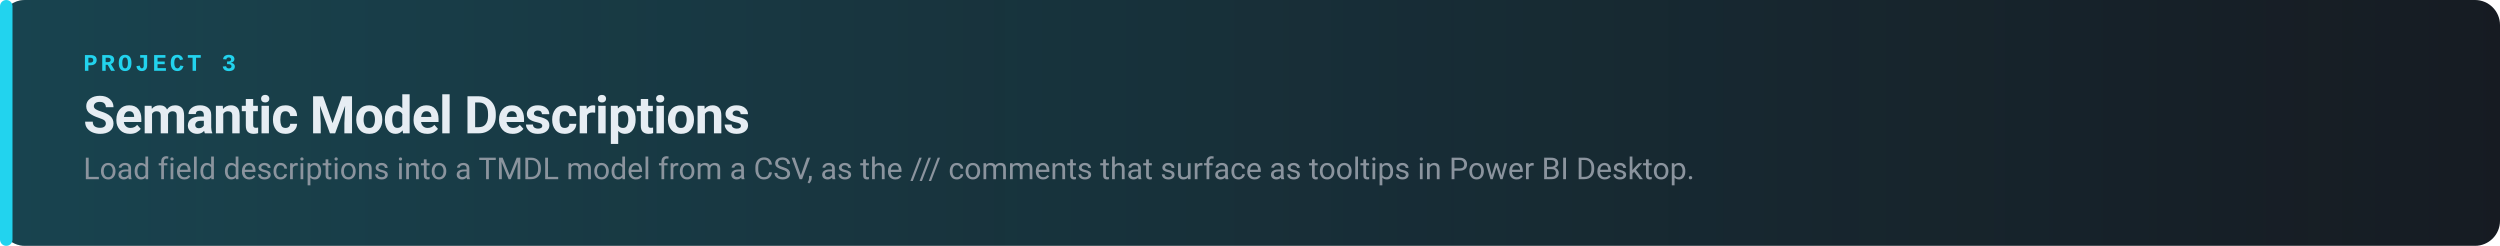
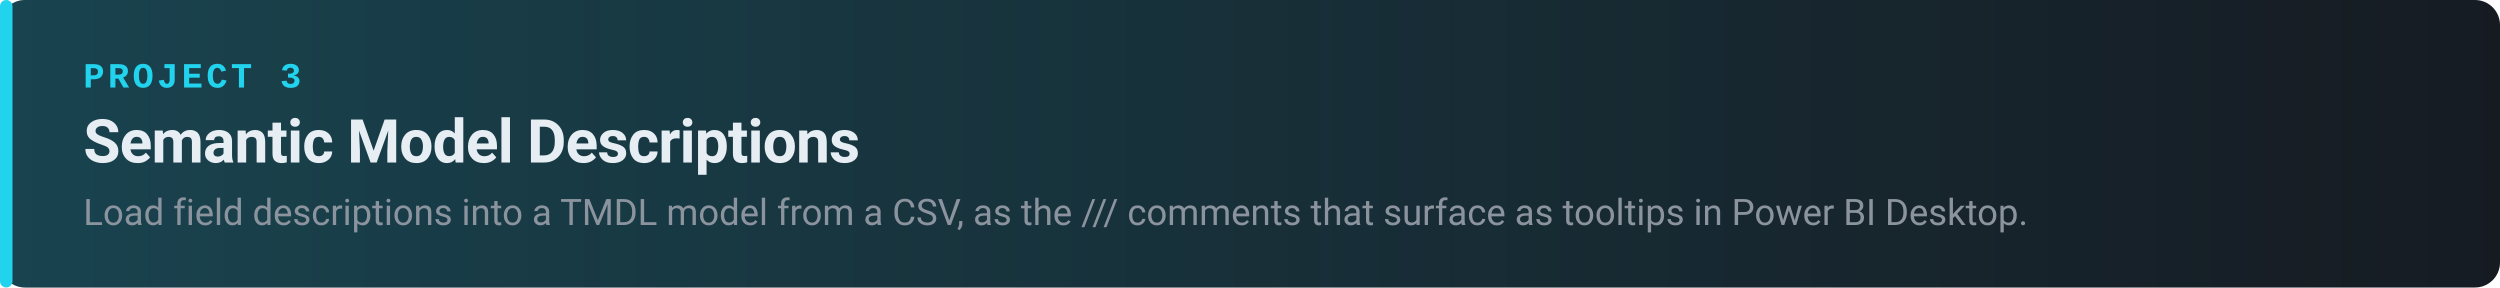
- <svg xmlns="http://www.w3.org/2000/svg" viewBox="0 0 1200 118" width="1200" height="118" role="img" aria-label="Semantic Model Descriptions">
+ <svg xmlns="http://www.w3.org/2000/svg" viewBox="0 0 1200 138" width="1200" height="138" role="img" aria-label="Semantic Model Descriptions">
  <style>
    .rise  { animation: rise .55s cubic-bezier(.2,.7,.3,1) both; }
    @keyframes rise { from { transform: translateY(9px) } to { transform: translateY(0) } }
    @media (prefers-reduced-motion: reduce) { * { animation: none !important } }</style>
  <defs>
    <linearGradient id="w" x1="0" y1="0" x2="1" y2="0">
      <stop offset="0%" stop-color="#22D3EE" stop-opacity="0.22" />
      <stop offset="100%" stop-color="#22D3EE" stop-opacity="0" />
    </linearGradient>
  </defs>
-   <rect width="1200" height="118" rx="12" fill="#161B22" />
-   <rect width="1200" height="118" rx="12" fill="url(#w)" />
-   <rect width="6" height="118" rx="3" fill="#22D3EE" />
+   <rect width="1200" height="138" rx="12" fill="#161B22" />
+   <rect width="1200" height="138" rx="12" fill="url(#w)" />
+   <rect width="6" height="138" rx="3" fill="#22D3EE" />
  <g class="rise">
-     <text x="40" y="34" font-family="ui-monospace,SFMono-Regular,'SF Mono',Consolas,'Liberation Mono',monospace" font-size="11.5" font-weight="600" letter-spacing="1.4" fill="#22D3EE">PROJECT 3</text>
-     <text x="40" y="64" font-family="system-ui,-apple-system,'Segoe UI',Roboto,Helvetica,Arial,sans-serif" font-size="25" font-weight="700" fill="#E6EDF3" letter-spacing="-0.4">Semantic Model Descriptions</text>
-     <text x="40" y="86" font-family="system-ui,-apple-system,'Segoe UI',Roboto,Helvetica,Arial,sans-serif" font-size="14.5" fill="#8B949E">Load field descriptions into a TMDL model from a CSV, as the /// comments that surface as tooltips in Power BI Desktop.</text>
+     <text x="40" y="42" font-family="ui-monospace,SFMono-Regular,'SF Mono',Consolas,'Liberation Mono',monospace" font-size="17" font-weight="700" letter-spacing="1.6" fill="#22D3EE">PROJECT 3</text>
+     <text x="40" y="78" font-family="system-ui,-apple-system,'Segoe UI',Roboto,Helvetica,Arial,sans-serif" font-size="29" font-weight="700" fill="#E6EDF3" letter-spacing="-0.4">Semantic Model Descriptions</text>
+     <text x="40" y="108" font-family="system-ui,-apple-system,'Segoe UI',Roboto,Helvetica,Arial,sans-serif" font-size="17.5" fill="#8B949E">Load field descriptions into a TMDL model from a CSV, as the /// comments that surface as tooltips in Power BI Desktop.</text>
  </g>
</svg>
